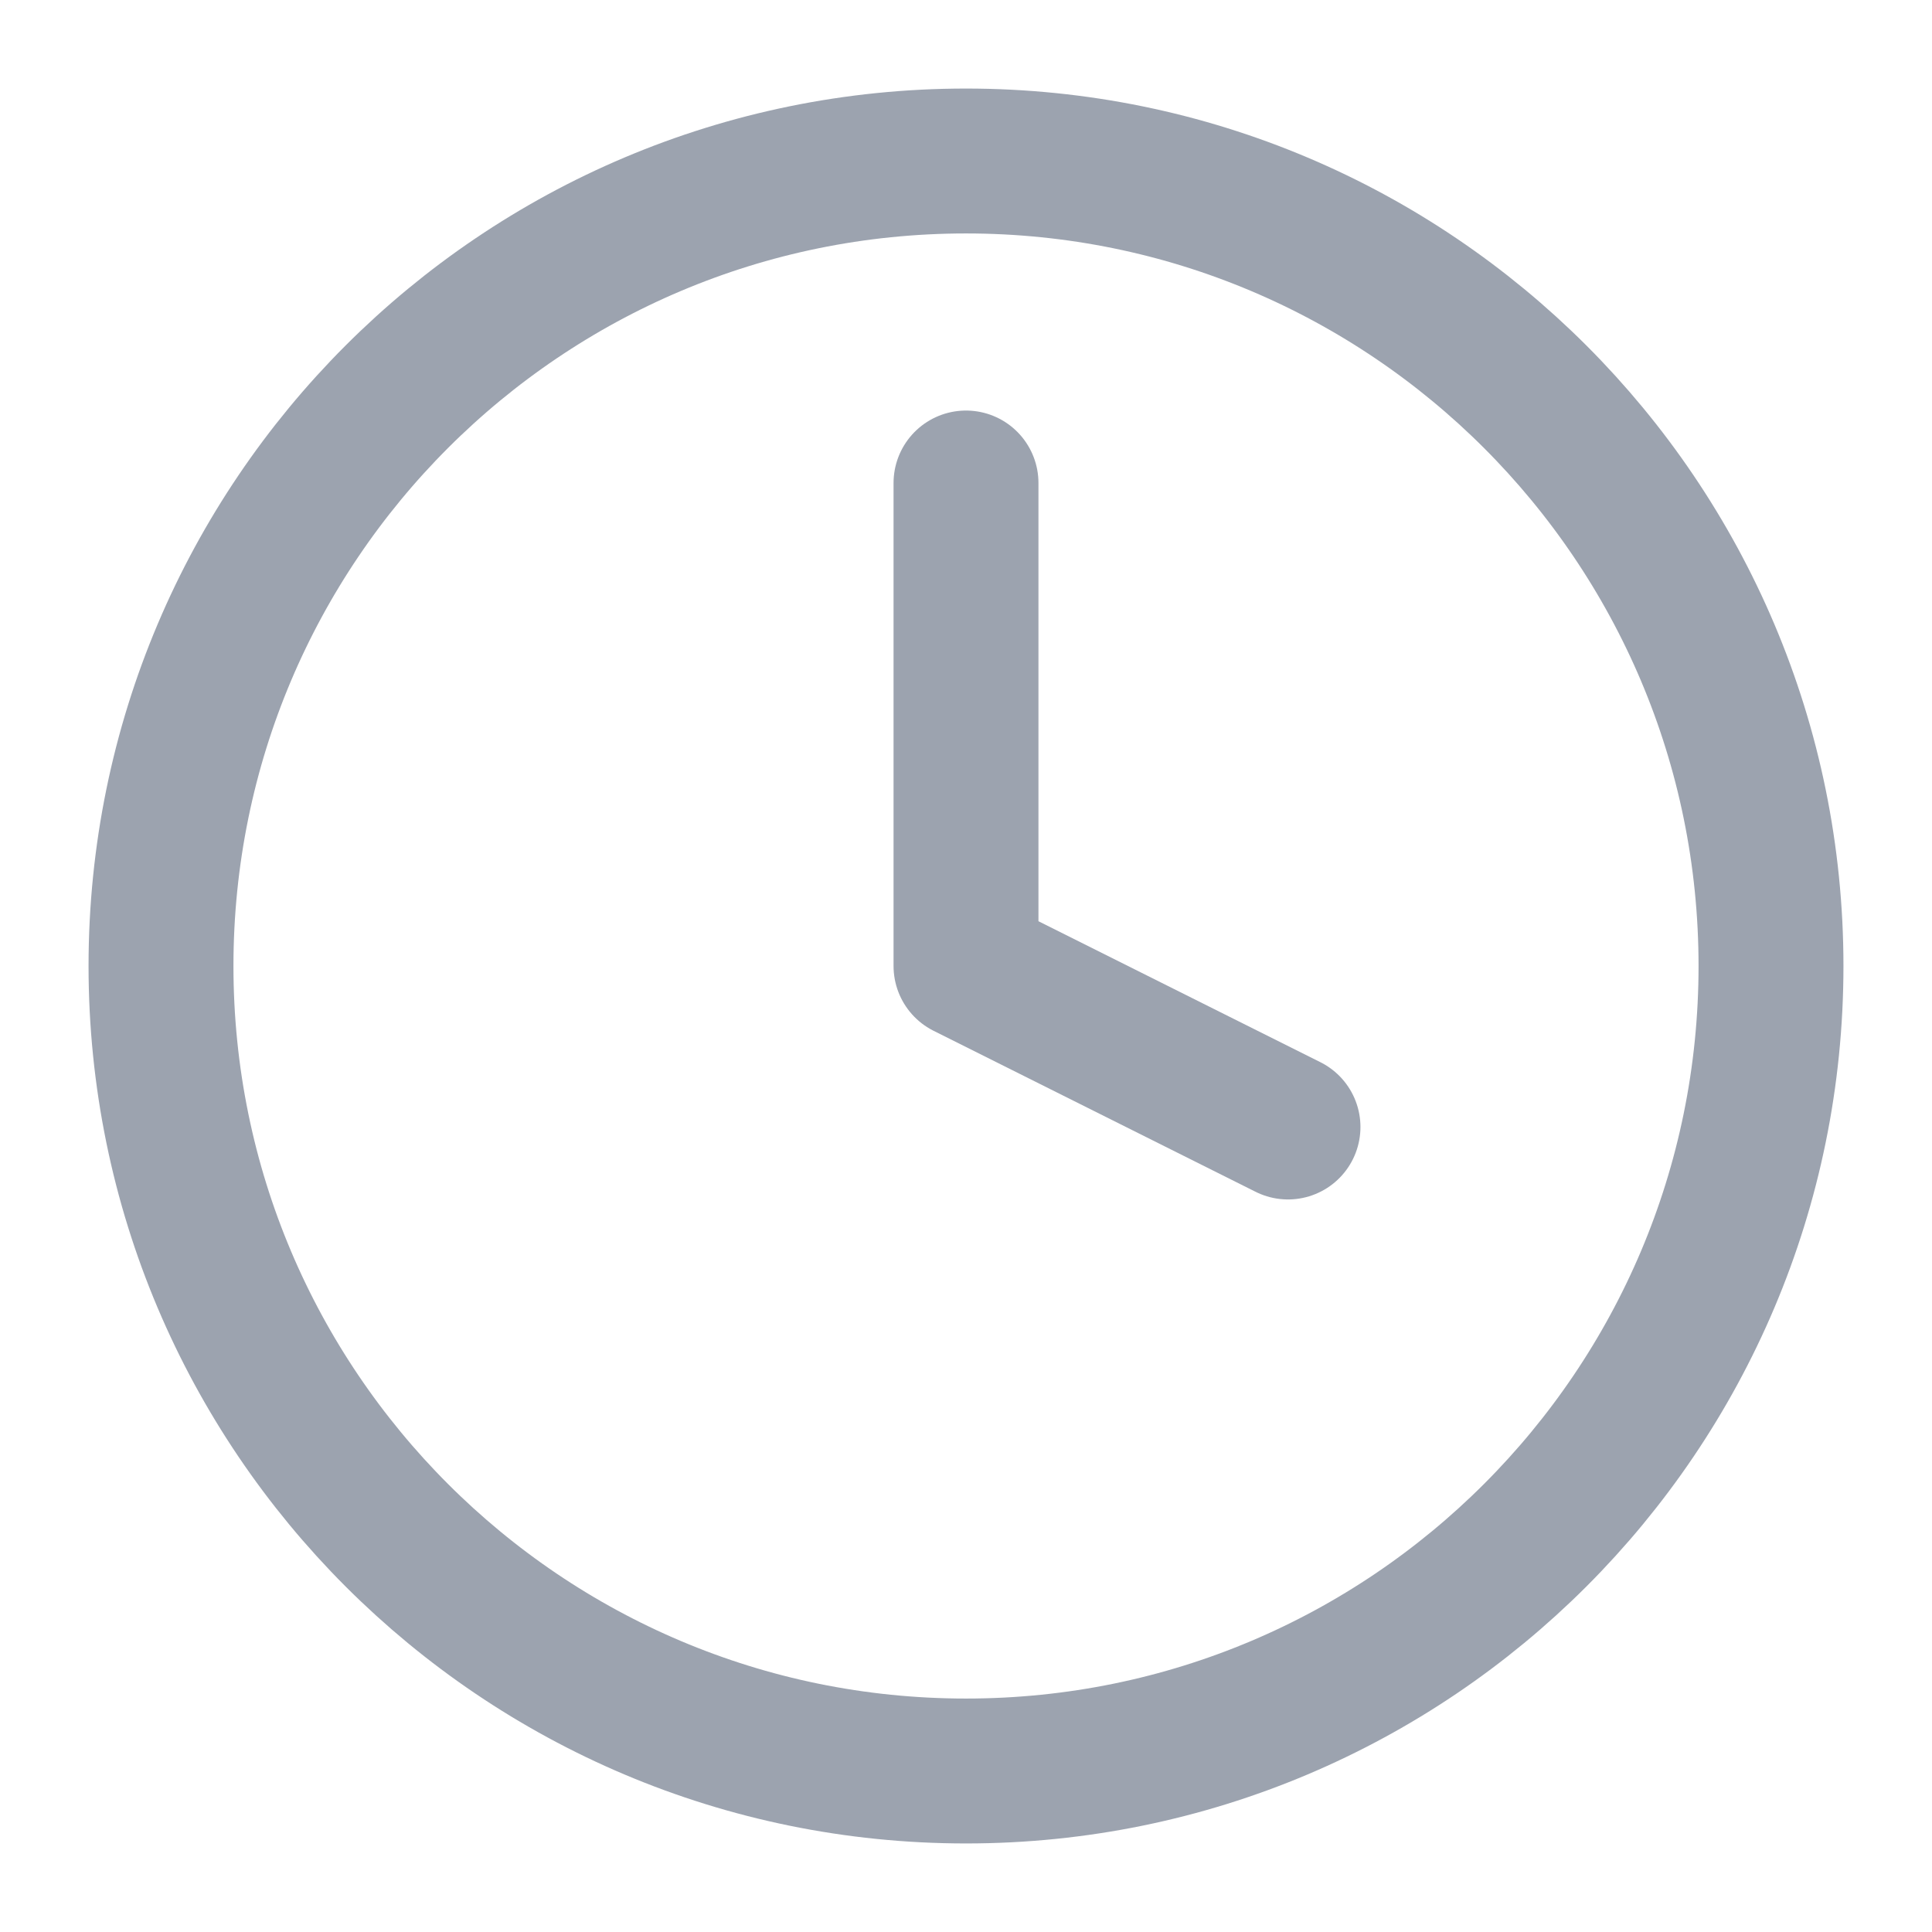
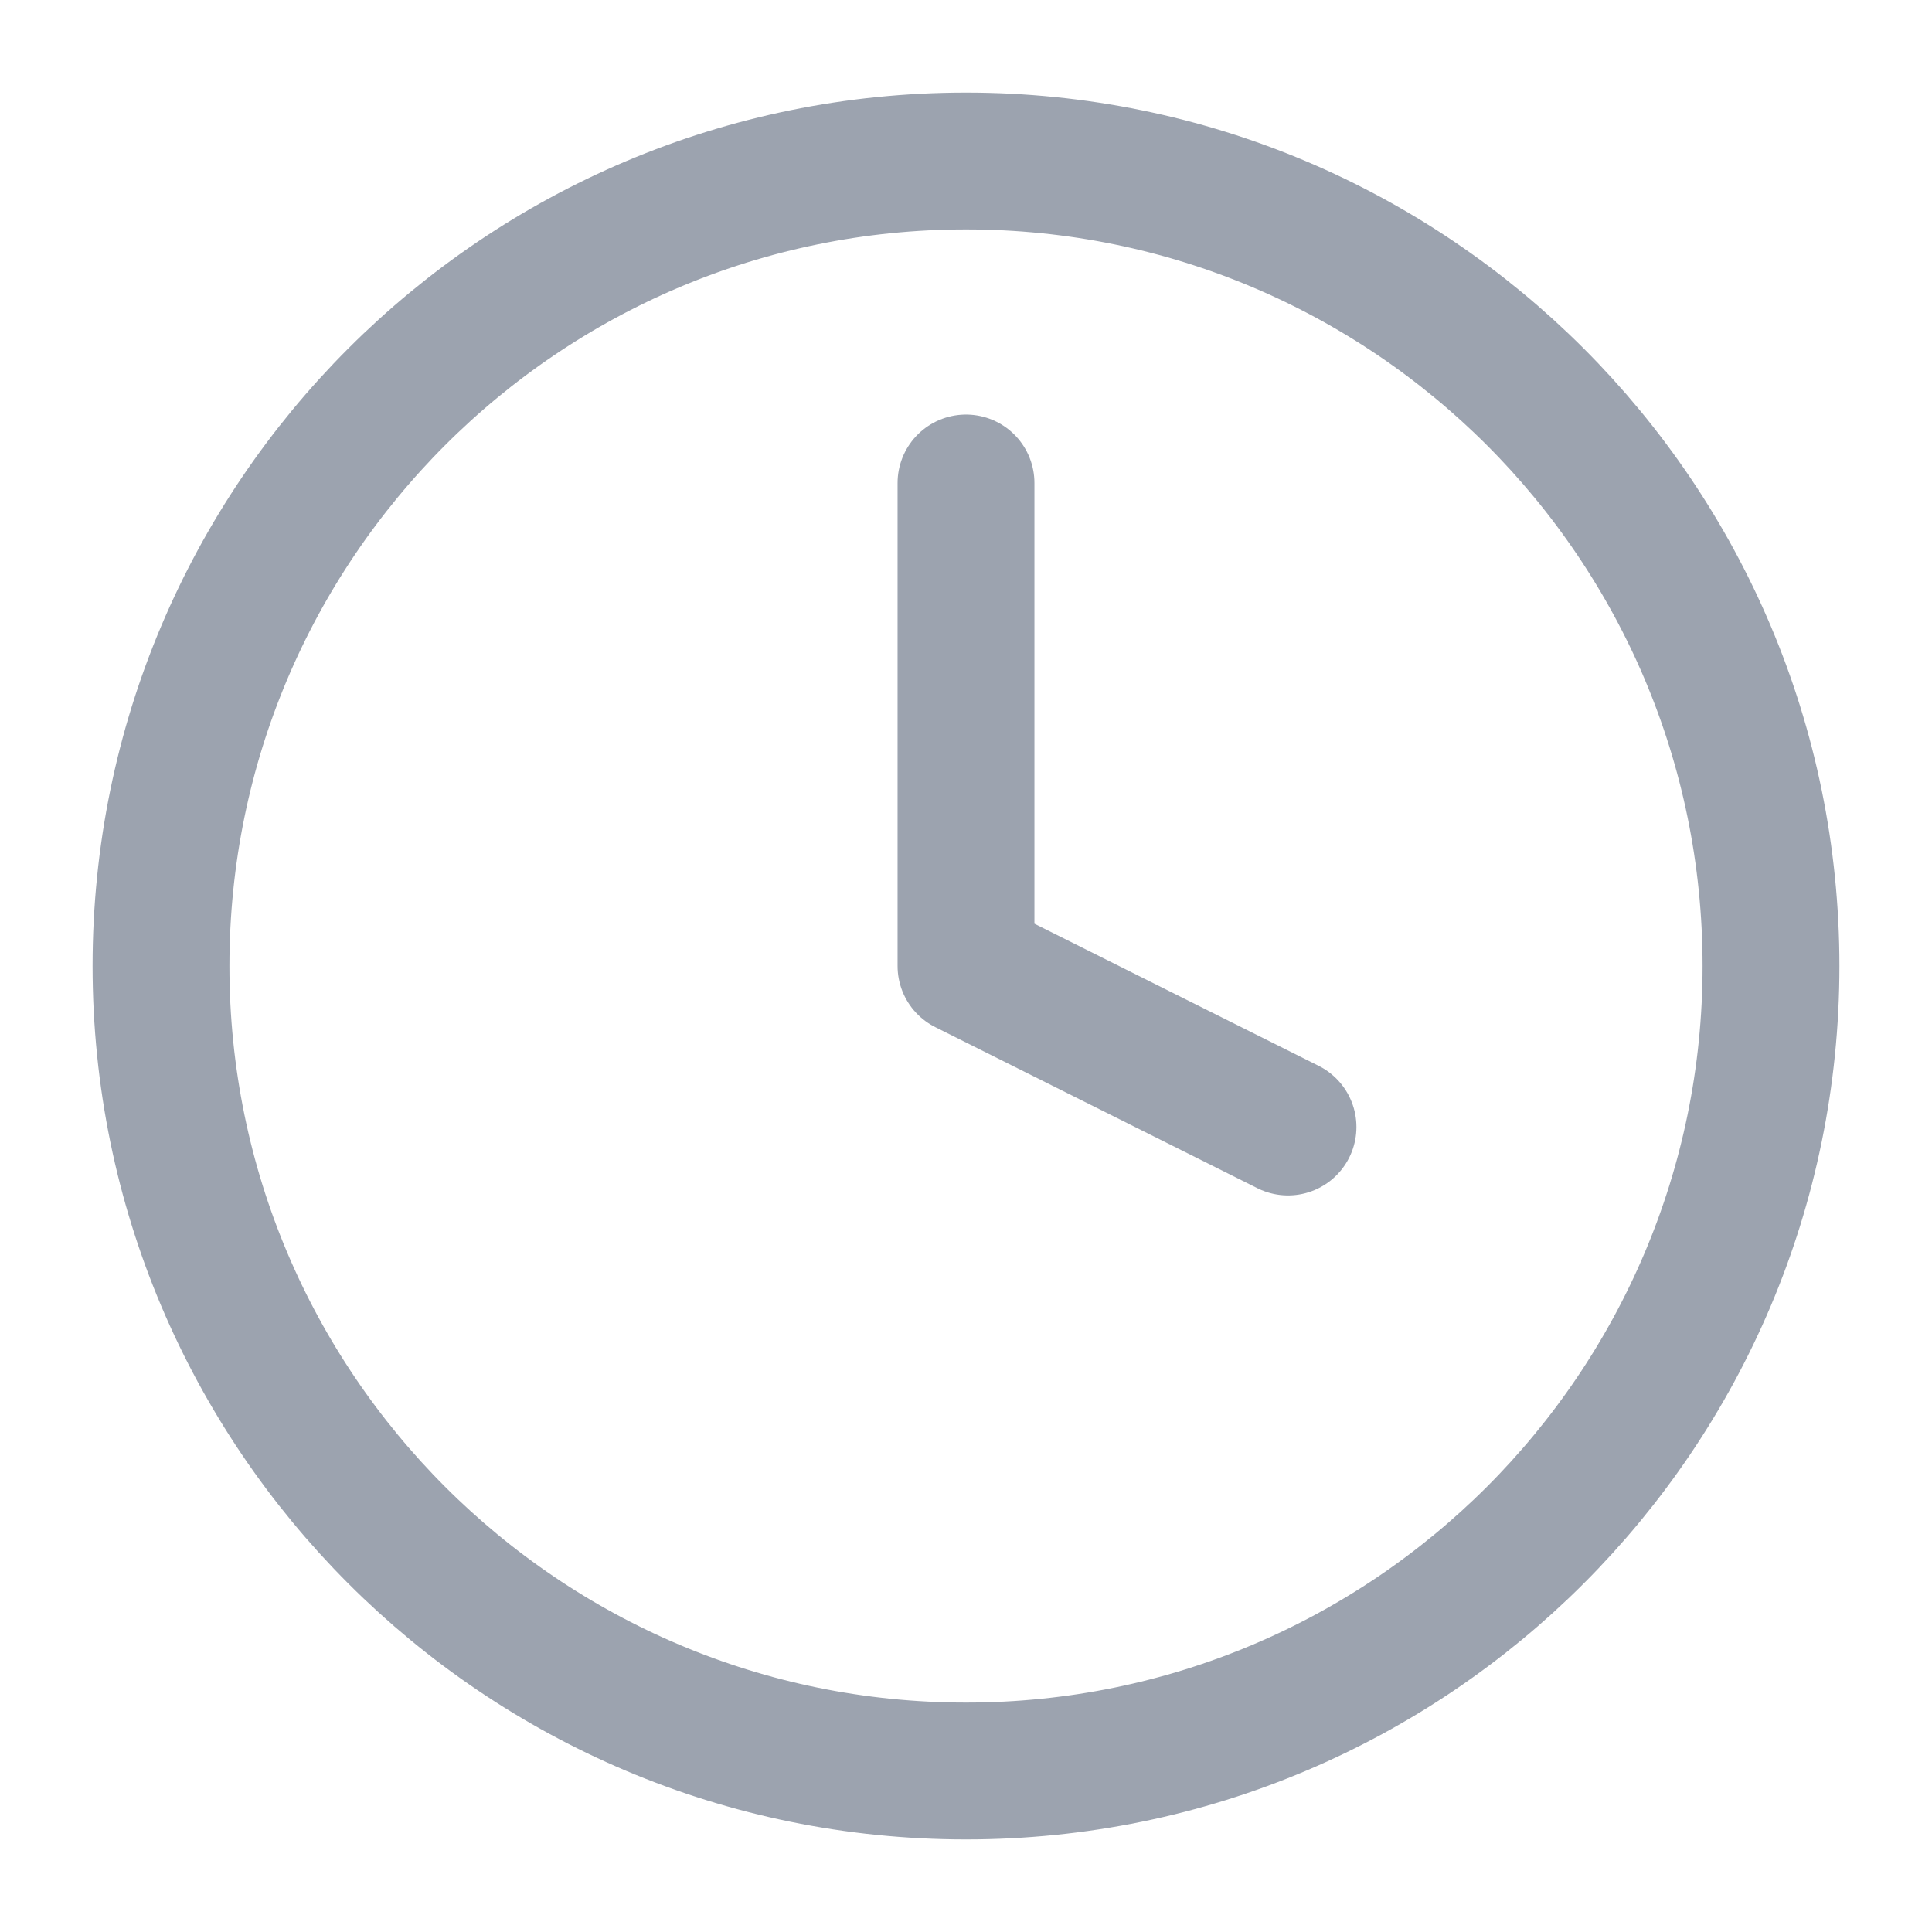
- <svg xmlns="http://www.w3.org/2000/svg" viewBox="0 0 24 24" fill="none" stroke="#9ca3af" stroke-width="1.8" stroke-linecap="round" stroke-linejoin="round">
+ <svg xmlns="http://www.w3.org/2000/svg" viewBox="0 0 24 24" fill="none" stroke="#9ca3af" stroke-width="1.7" stroke-linecap="round" stroke-linejoin="round">
  <circle cx="12" cy="12" r="10" />
  <polyline points="12 6 12 12 16 14" />
</svg>
